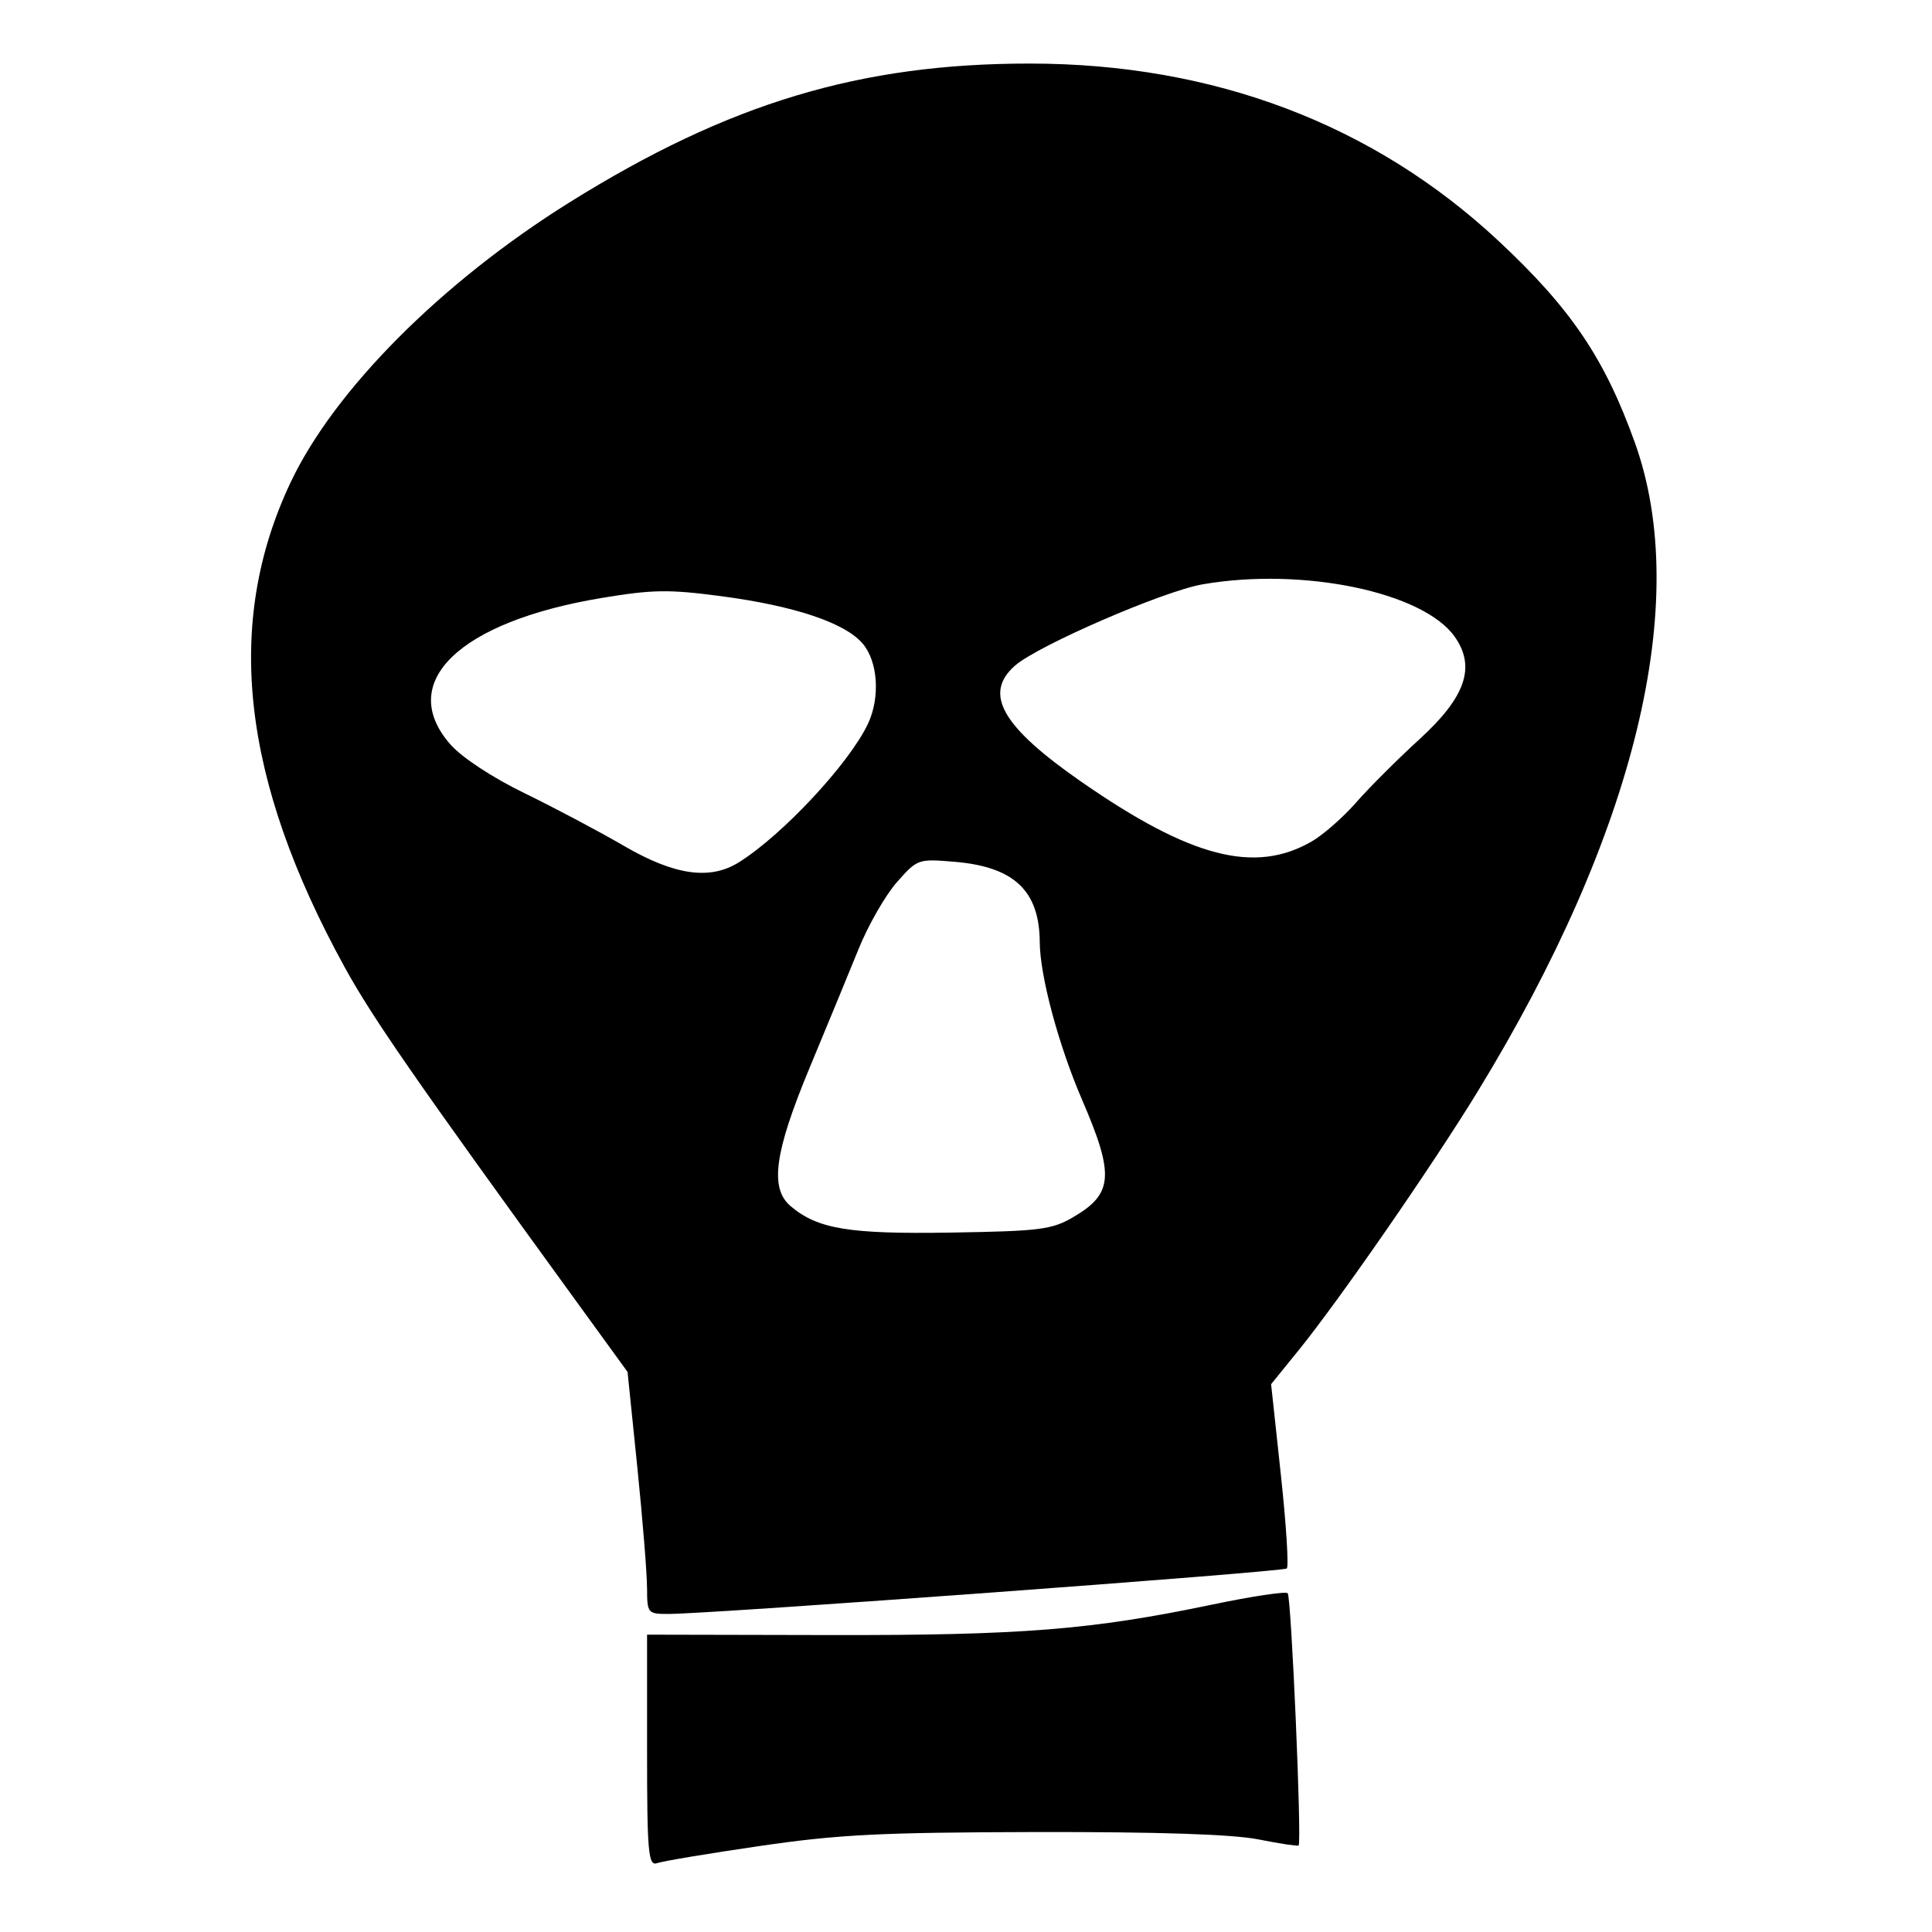
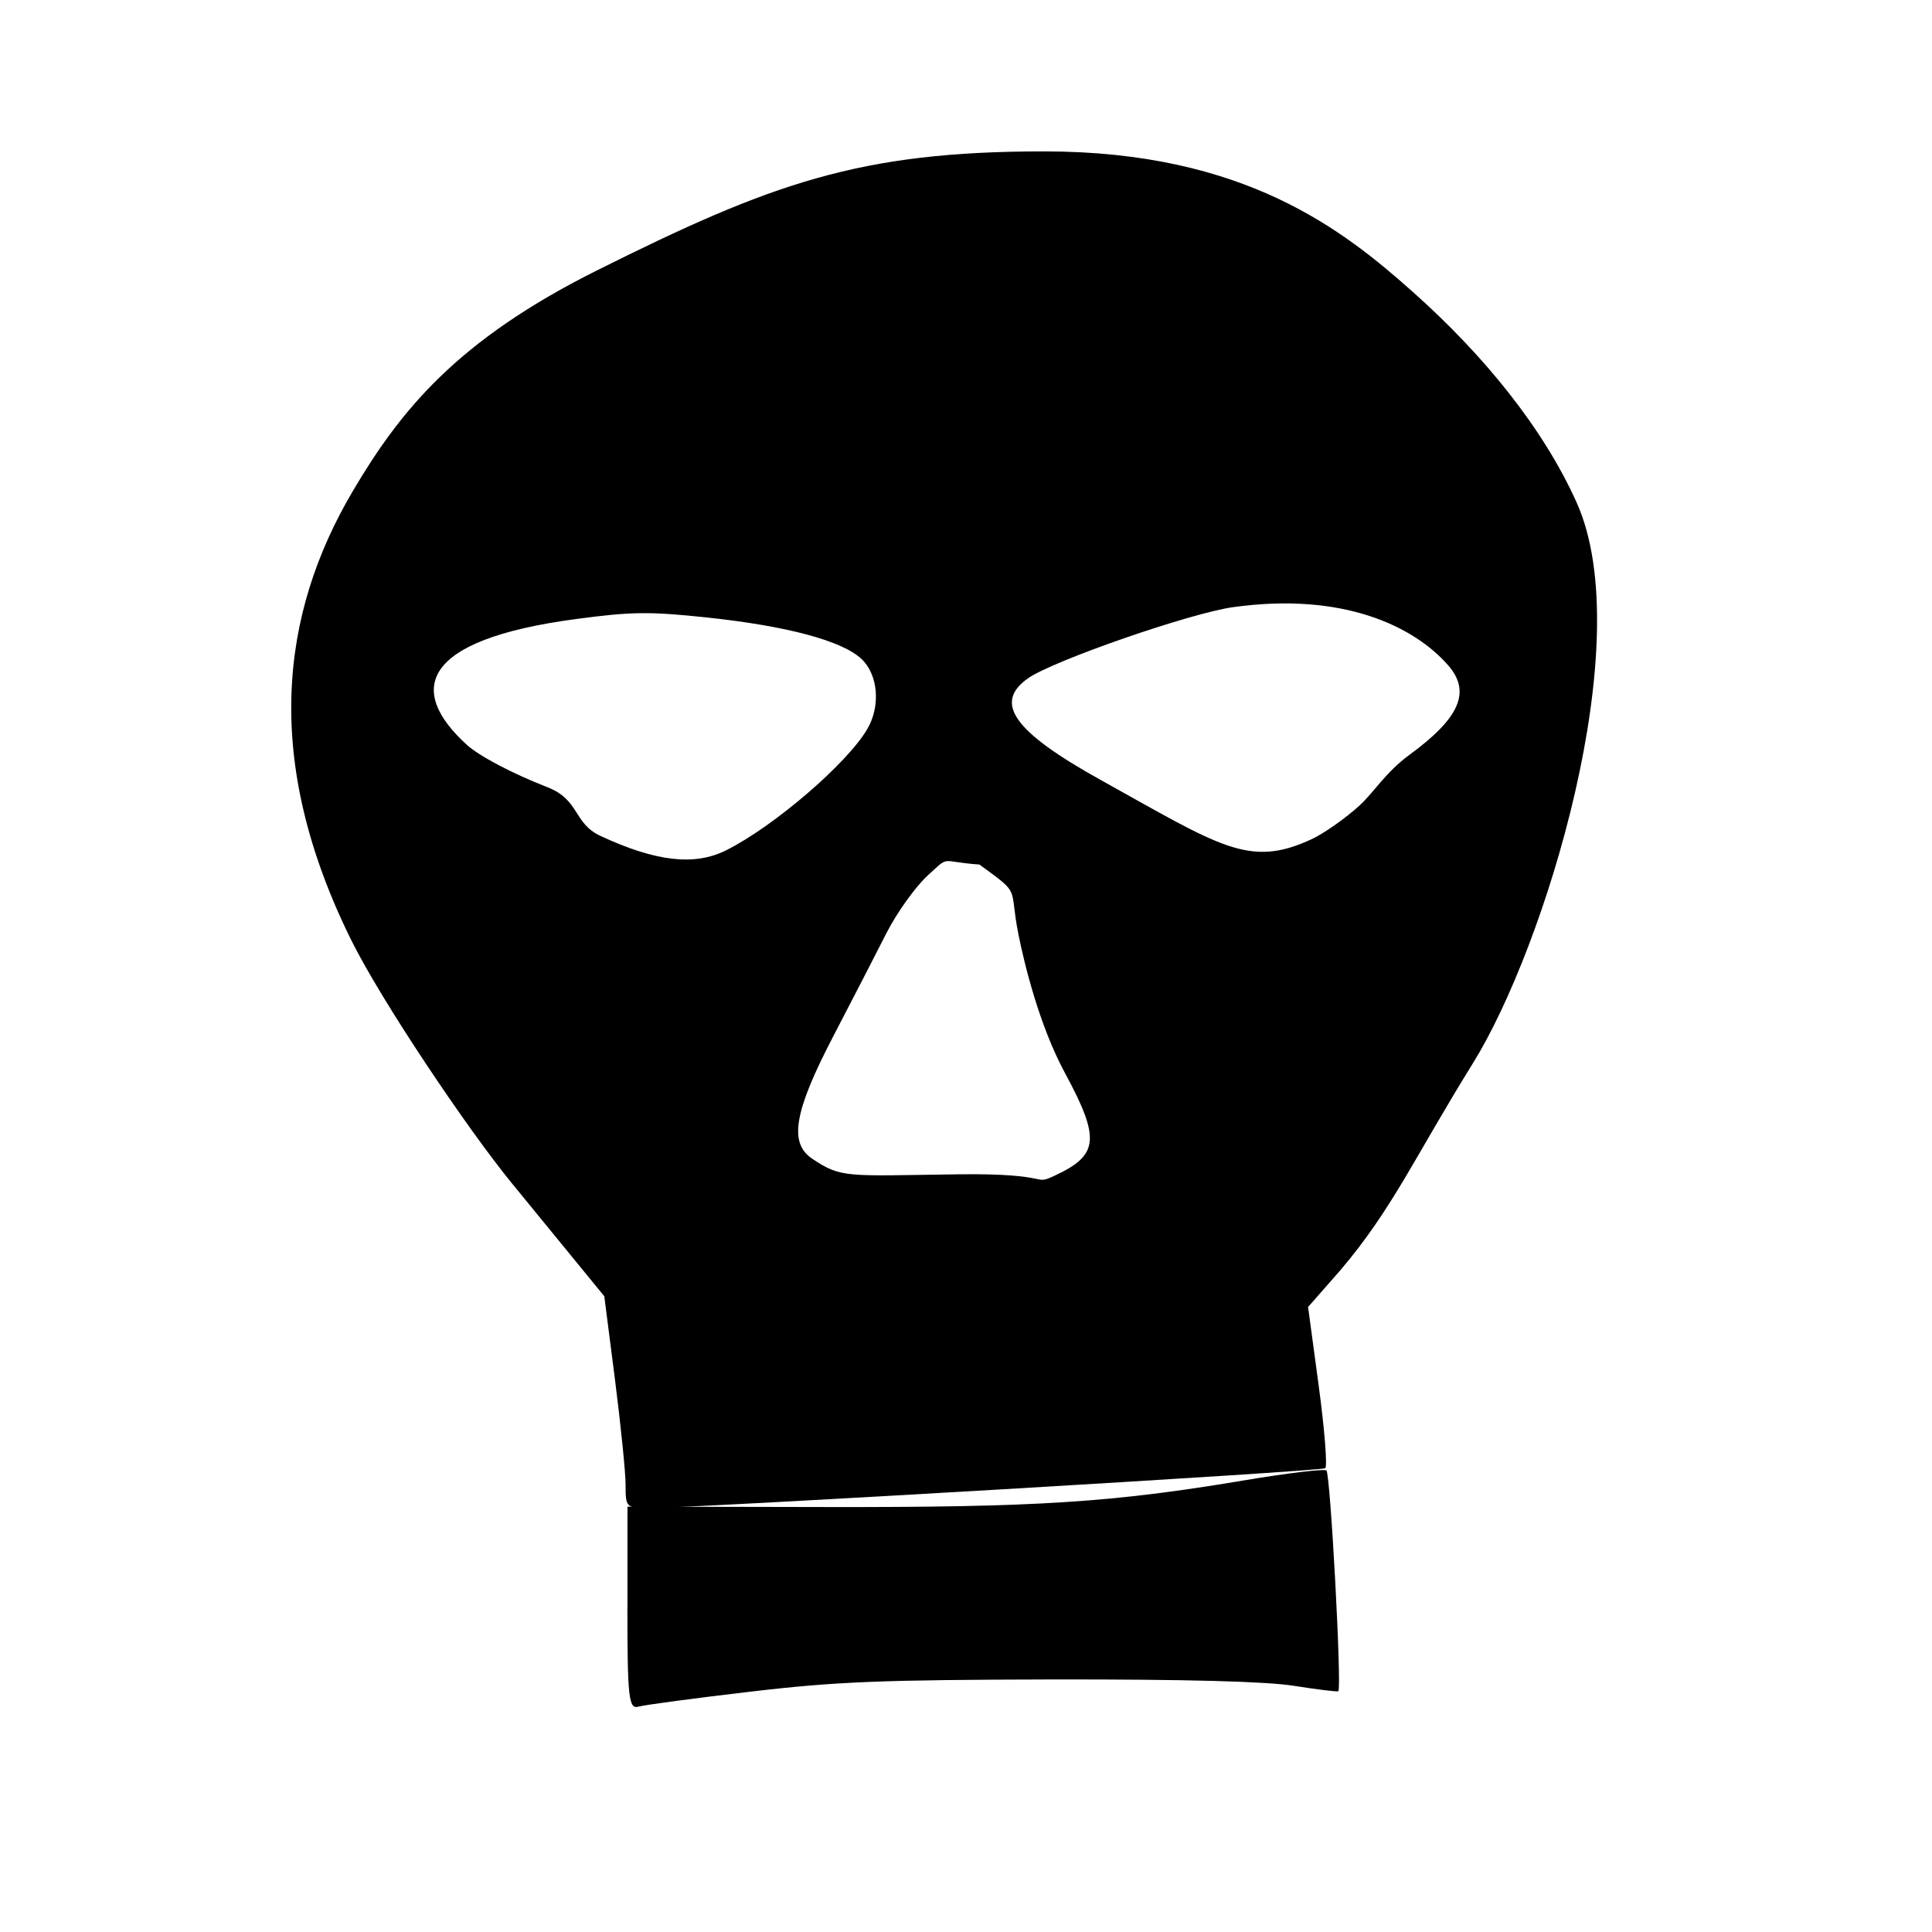
<svg xmlns="http://www.w3.org/2000/svg" width="50" height="50" id="svg4351" version="1.1">
  <defs id="defs4353" />
  <g id="layer1" transform="translate(0,-1002.362)">
-     <path style="fill:#000000;fill-opacity:1;stroke:none" d="m 16.745,1043.459 c -2.05e-4,-0.371 -0.114,-1.78 -0.252,-3.133 l -0.252,-2.459 -1.382,-1.903 c -4.107,-5.658 -5.223,-7.268 -5.936,-8.565 -2.676,-4.868 -3.128,-8.899 -1.404,-12.549 1.131,-2.396 3.911,-5.186 7.227,-7.255 4.11,-2.564 7.516,-3.59 11.906,-3.588 4.751,0 8.89,1.567 12.125,4.586 1.883,1.757 2.752,3.044 3.536,5.232 1.47,4.107 0.015,10.103 -4.073,16.789 -1.177,1.924 -3.576,5.39 -4.637,6.699 l -0.707,0.872 0.252,2.338 c 0.139,1.286 0.208,2.38 0.154,2.431 -0.094,0.088 -14.857,1.174 -16.005,1.177 -0.535,0 -0.55,-0.018 -0.551,-0.672 z m 11.033,-9.6 c 1.031,-0.6 1.067,-1.087 0.228,-3.03 -0.608,-1.407 -1.092,-3.207 -1.097,-4.081 -0.008,-1.332 -0.662,-1.952 -2.196,-2.082 -0.954,-0.081 -0.971,-0.074 -1.503,0.529 -0.296,0.336 -0.741,1.112 -0.989,1.725 -0.248,0.612 -0.82,1.998 -1.27,3.08 -0.908,2.183 -1.036,3.113 -0.491,3.576 0.702,0.595 1.511,0.728 4.16,0.685 2.302,-0.038 2.598,-0.075 3.158,-0.401 l 0,0 z m -8.657,-9.18 c 1.133,-0.707 2.869,-2.572 3.345,-3.593 0.316,-0.678 0.255,-1.597 -0.136,-2.063 -0.454,-0.541 -1.764,-0.981 -3.674,-1.233 -1.351,-0.178 -1.766,-0.172 -3.083,0.047 -3.701,0.615 -5.326,2.19 -3.913,3.795 0.294,0.334 1.085,0.854 1.905,1.253 0.771,0.375 1.934,0.991 2.584,1.369 1.31,0.762 2.224,0.892 2.972,0.425 l 0,0 z m 14.828,-0.541 c 0.297,-0.172 0.814,-0.626 1.149,-1.009 0.335,-0.383 1.073,-1.12 1.64,-1.638 1.191,-1.088 1.459,-1.865 0.914,-2.645 -0.812,-1.162 -3.937,-1.812 -6.532,-1.361 -1.013,0.176 -4.254,1.581 -4.849,2.101 -0.83,0.726 -0.345,1.578 1.709,3.005 2.835,1.969 4.496,2.399 5.97,1.546 l 0,0 z" id="path4335" />
-     <path style="fill:#000000;fill-opacity:1;stroke:none" d="m 16.746,1047.669 0,-3.002 4.699,0.01 c 5.013,0.01 6.81,-0.137 9.933,-0.79 1.016,-0.212 1.892,-0.344 1.947,-0.293 0.094,0.088 0.369,6.447 0.283,6.53 -0.022,0.021 -0.492,-0.049 -1.043,-0.159 -0.671,-0.132 -2.571,-0.195 -5.744,-0.19 -4.026,0.01 -5.104,0.061 -7.148,0.36 -1.324,0.193 -2.524,0.393 -2.667,0.445 -0.228,0.082 -0.26,-0.273 -0.26,-2.908 z" id="path4337" />
+     <path style="fill:#000000;fill-opacity:1;stroke:none" d="m 16.191,1040.801 c -2.24e-4,-0.324 -0.125,-1.558 -0.276,-2.741 l -0.276,-2.151 -2.395,-2.928 c -1.153,-1.409 -3.377,-4.718 -4.157,-6.295 -2.291,-4.633 -1.842,-8.419 0.042,-11.612 1.237,-2.096 2.699,-3.907 6.326,-5.717 4.495,-2.243 6.768,-3.079 11.57,-3.077 5.197,0 7.752,2.047 9.536,3.634 1.854,1.649 3.389,3.547 4.246,5.462 1.608,3.594 -0.818,11.492 -2.687,14.501 -1.509,2.43 -2.08,3.769 -3.43,5.357 l -0.837,0.953 0.276,2.046 c 0.152,1.125 0.227,2.083 0.168,2.127 -0.103,0.077 -16.25,1.028 -17.505,1.03 -0.585,0 -0.602,-0.016 -0.602,-0.589 z m 11.12,-8.021 c 1.127,-0.525 1.167,-0.952 0.249,-2.651 -0.665,-1.231 -1.049,-2.821 -1.2,-3.571 -0.261,-1.292 0.097,-1.014 -1.013,-1.822 -1.043,-0.071 -0.747,-0.254 -1.328,0.274 -0.324,0.294 -0.81,0.973 -1.082,1.509 -0.272,0.536 -0.896,1.749 -1.389,2.695 -0.994,1.911 -1.133,2.724 -0.537,3.129 0.767,0.52 0.895,0.448 3.792,0.41 2.517,-0.033 1.894,0.313 2.507,0.028 z m -8.521,-8.411 c 1.239,-0.619 3.138,-2.25 3.658,-3.144 0.345,-0.593 0.279,-1.397 -0.148,-1.805 -0.497,-0.473 -1.929,-0.858 -4.018,-1.079 -1.478,-0.156 -1.931,-0.151 -3.371,0.041 -4.048,0.538 -4.373,1.853 -2.828,3.257 0.321,0.292 1.186,0.747 2.084,1.096 0.844,0.328 0.663,0.93 1.374,1.261 1.433,0.666 2.432,0.781 3.251,0.372 l 0,0 z m 15.145,-0.284 c 0.325,-0.15 0.89,-0.547 1.256,-0.883 0.366,-0.335 0.668,-0.854 1.288,-1.307 1.302,-0.952 1.596,-1.632 1,-2.314 -0.889,-1.016 -2.727,-1.902 -5.566,-1.506 -1.108,0.154 -4.653,1.383 -5.304,1.839 -0.908,0.635 -0.378,1.381 1.869,2.629 3.101,1.723 3.844,2.289 5.456,1.542 z" id="path4335" />
+     <path style="fill:#000000;fill-opacity:1;stroke:none" d="m 16.239,1043.98 0,-2.626 5.127,0.01 c 5.469,0.01 7.43,-0.12 10.837,-0.691 1.109,-0.186 2.065,-0.301 2.124,-0.256 0.103,0.077 0.403,5.641 0.308,5.714 -0.024,0.018 -0.536,-0.043 -1.138,-0.139 -0.732,-0.116 -2.806,-0.171 -6.267,-0.166 -4.393,0.01 -5.569,0.053 -7.799,0.315 -1.444,0.169 -2.754,0.344 -2.91,0.389 -0.249,0.072 -0.284,-0.239 -0.284,-2.545 z" id="path4337" />
  </g>
</svg>
